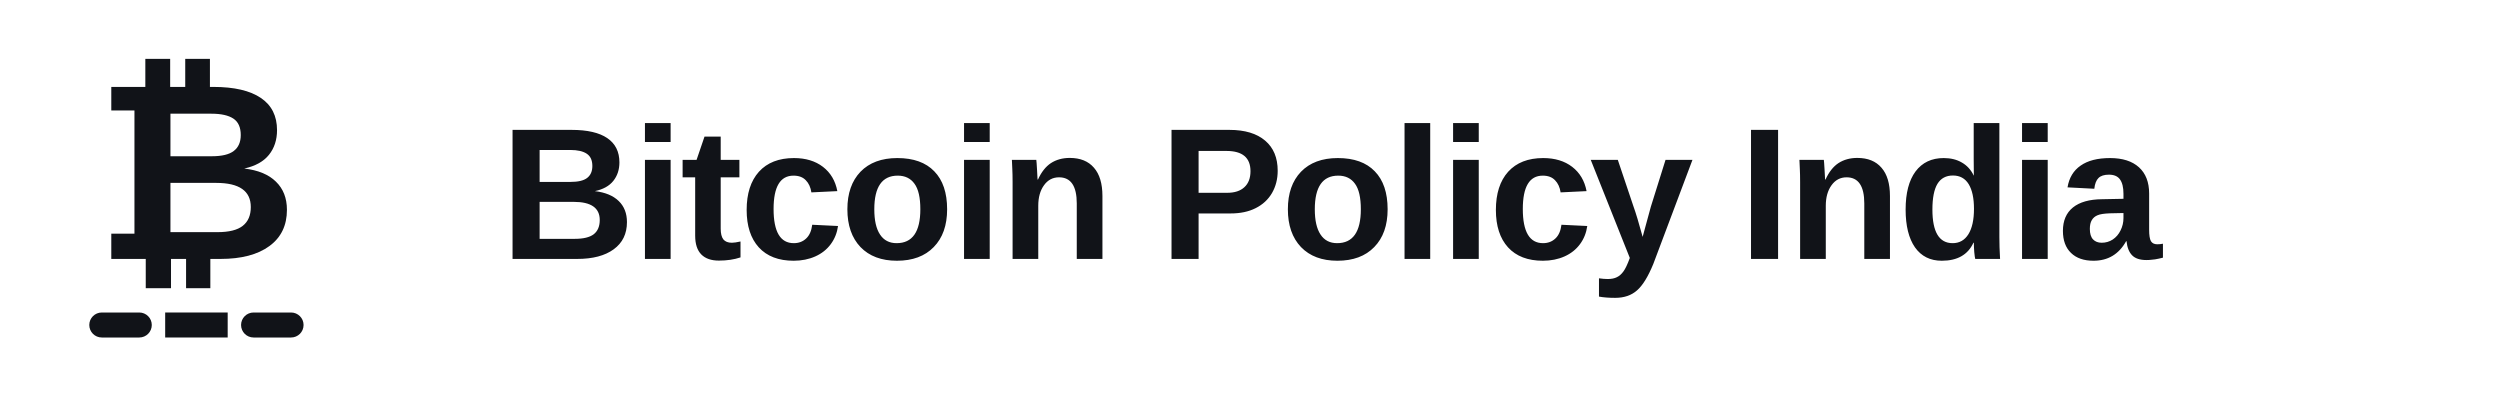
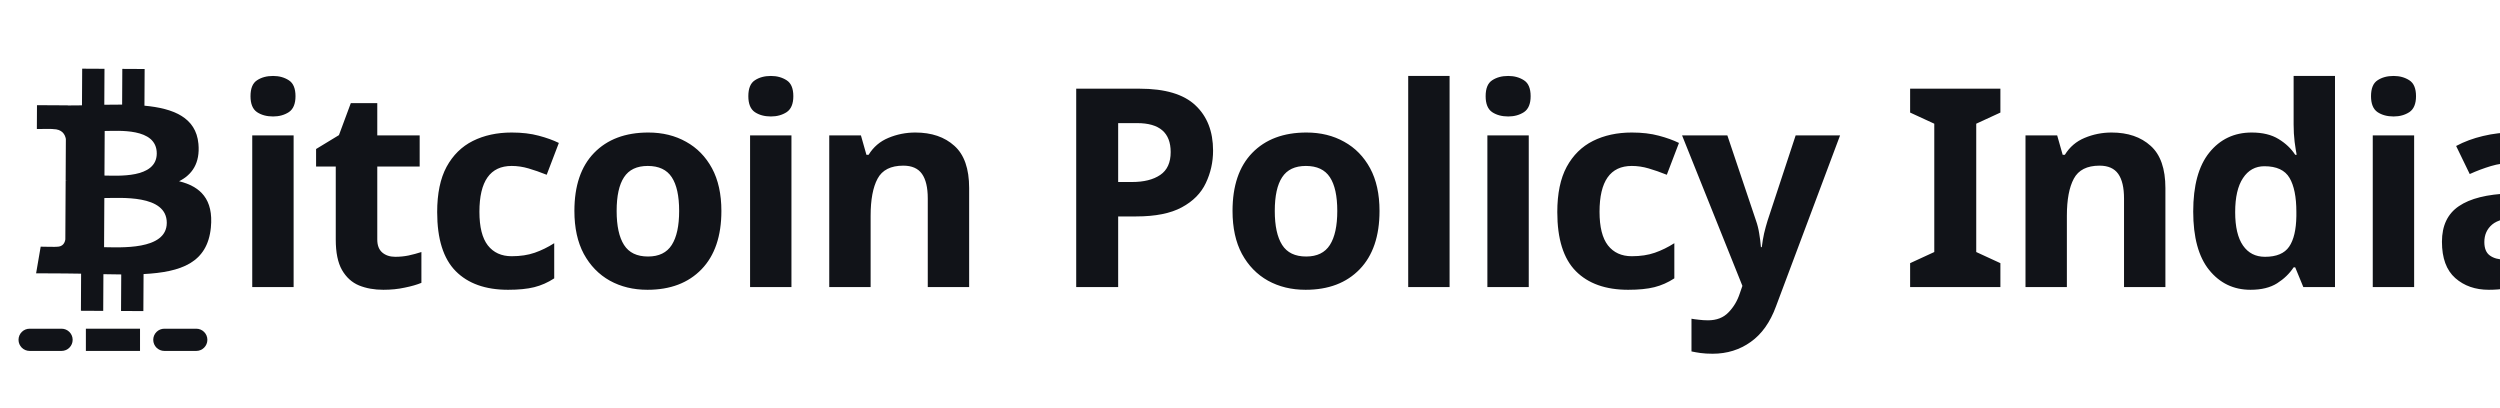
- <svg xmlns="http://www.w3.org/2000/svg" viewBox="0 0 280 44" width="280" height="44">
-   <text x="22" y="29" text-anchor="middle" font-family="Archivo, Arial, sans-serif" font-size="28" font-weight="700" fill="#111318">₿</text>
-   <rect x="10" y="35" width="7" height="2.8" rx="1.4" fill="#111318" />
-   <rect x="18.5" y="35" width="7" height="2.8" fill="#111318" />
-   <rect x="27" y="35" width="7" height="2.8" rx="1.4" fill="#111318" />
-   <text x="56" y="29" font-family="Archivo, Arial, sans-serif" font-size="21" font-weight="700" letter-spacing="-0.4" fill="#111318">Bitcoin Policy India</text>
+ <svg xmlns="http://www.w3.org/2000/svg" viewBox="0 0 270 44" width="270" height="44">
+   <g transform="translate(12.1983 20.5) scale(0.6663) rotate(-13.7) translate(-30.875 -31.410)">
+     <path d="m46.103,27.444c0.637-4.258-2.605-6.547-7.038-8.074l1.438-5.768-3.511-0.875-1.4,5.616c-0.923-0.23-1.871-0.447-2.813-0.662l1.41-5.653-3.509-0.875-1.439,5.766c-0.764-0.174-1.514-0.346-2.242-0.527l0.004-0.018-4.842-1.209-0.934,3.75s2.605,0.597,2.55,0.634c1.422,0.355,1.679,1.296,1.636,2.042l-1.638,6.571c0.098,0.025,0.225,0.061,0.365,0.117-0.117-0.029-0.242-0.061-0.371-0.092l-2.296,9.205c-0.174,0.432-0.615,1.08-1.609,0.834,0.035,0.051-2.552-0.637-2.552-0.637l-1.743,4.019,4.569,1.139c0.85,0.213,1.683,0.436,2.503,0.646l-1.453,5.834,3.507,0.875,1.439-5.772c0.958,0.26,1.888,0.5,2.798,0.726l-1.434,5.745,3.511,0.875,1.453-5.823c5.987,1.133,10.489,0.676,12.384-4.739,1.527-4.36-0.076-6.875-3.226-8.515,2.294-0.529,4.022-2.038,4.483-5.155zm-8.022,11.249c-1.085,4.36-8.426,2.003-10.806,1.412l1.928-7.729c2.38,0.594,10.012,1.77,8.878,6.317zm1.086-11.312c-0.99,3.966-7.1,1.951-9.082,1.457l1.748-7.01c1.982,0.494,8.365,1.416,7.334,5.553z" fill="#111318" />
+   </g>
+   <rect x="2" y="35.5" width="5.847" height="2.4" rx="1.2" fill="#111318" />
+   <rect x="9.275" y="35.5" width="5.847" height="2.4" fill="#111318" />
+   <rect x="16.55" y="35.5" width="5.847" height="2.4" rx="1.2" fill="#111318" />
+   <text x="24.897" y="31" font-family="Archivo" font-weight="700" font-size="30" letter-spacing="-0.6" fill="#111318">itcoin Policy India</text>
</svg>
